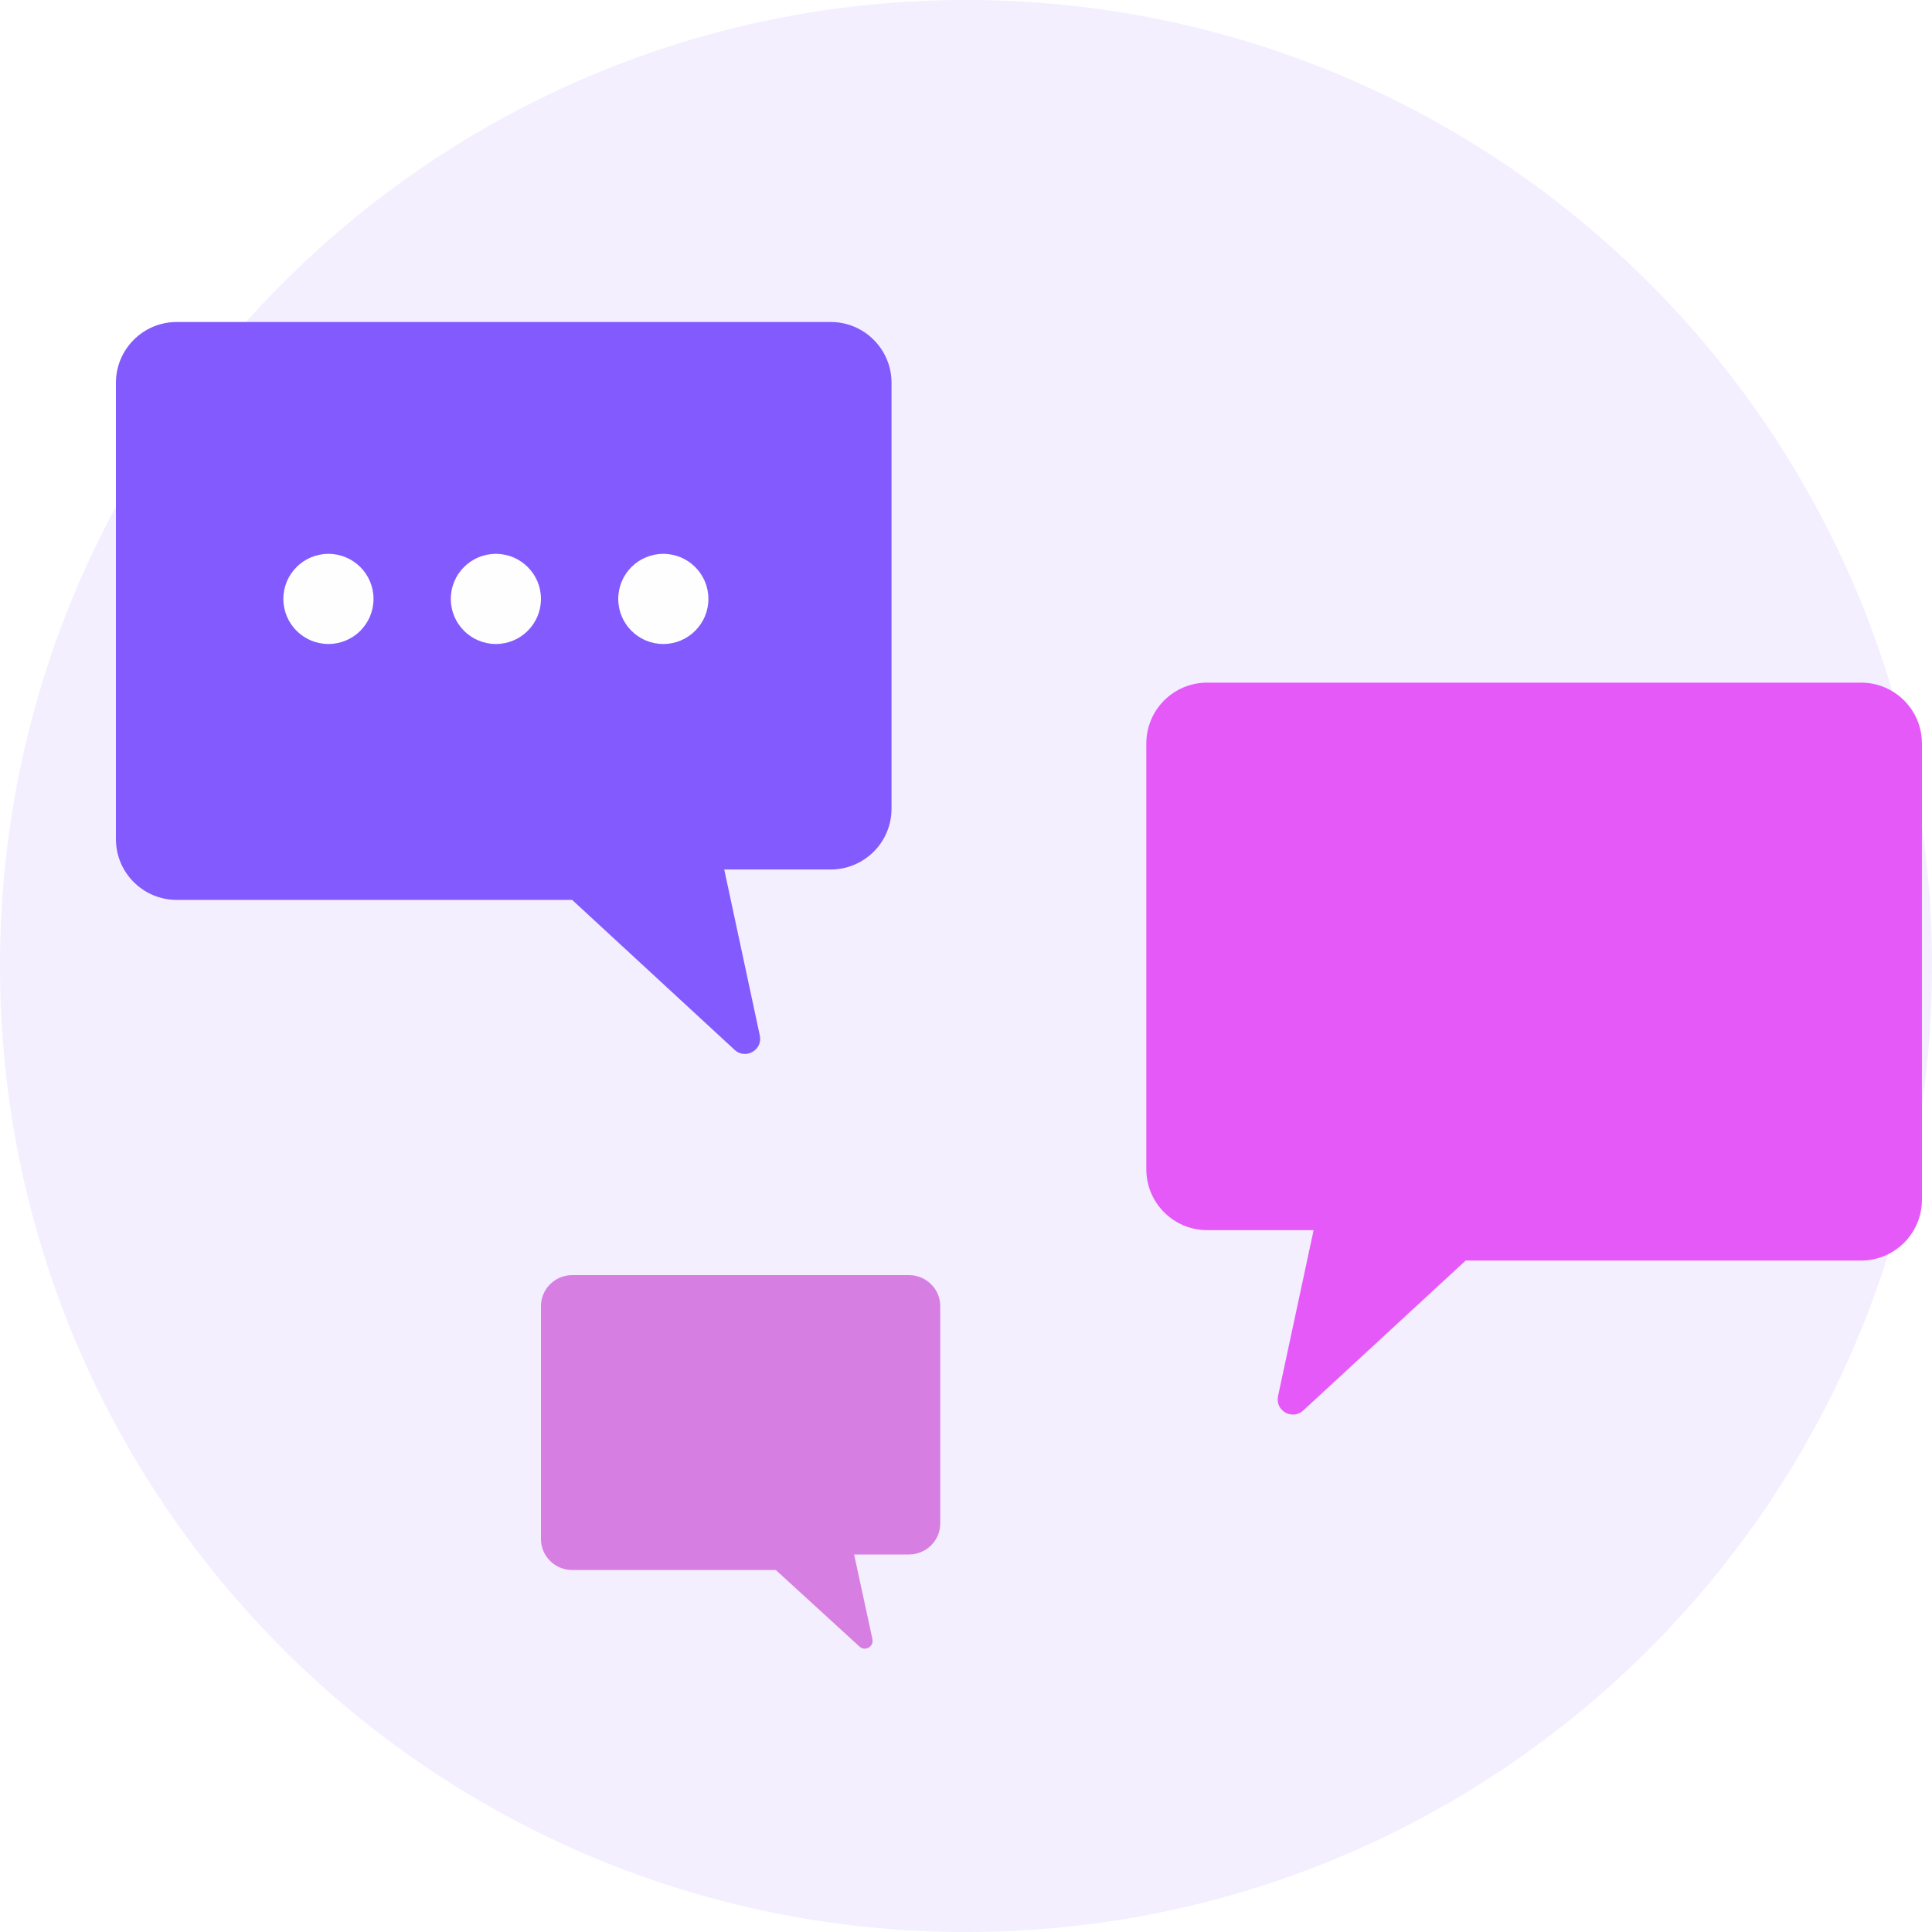
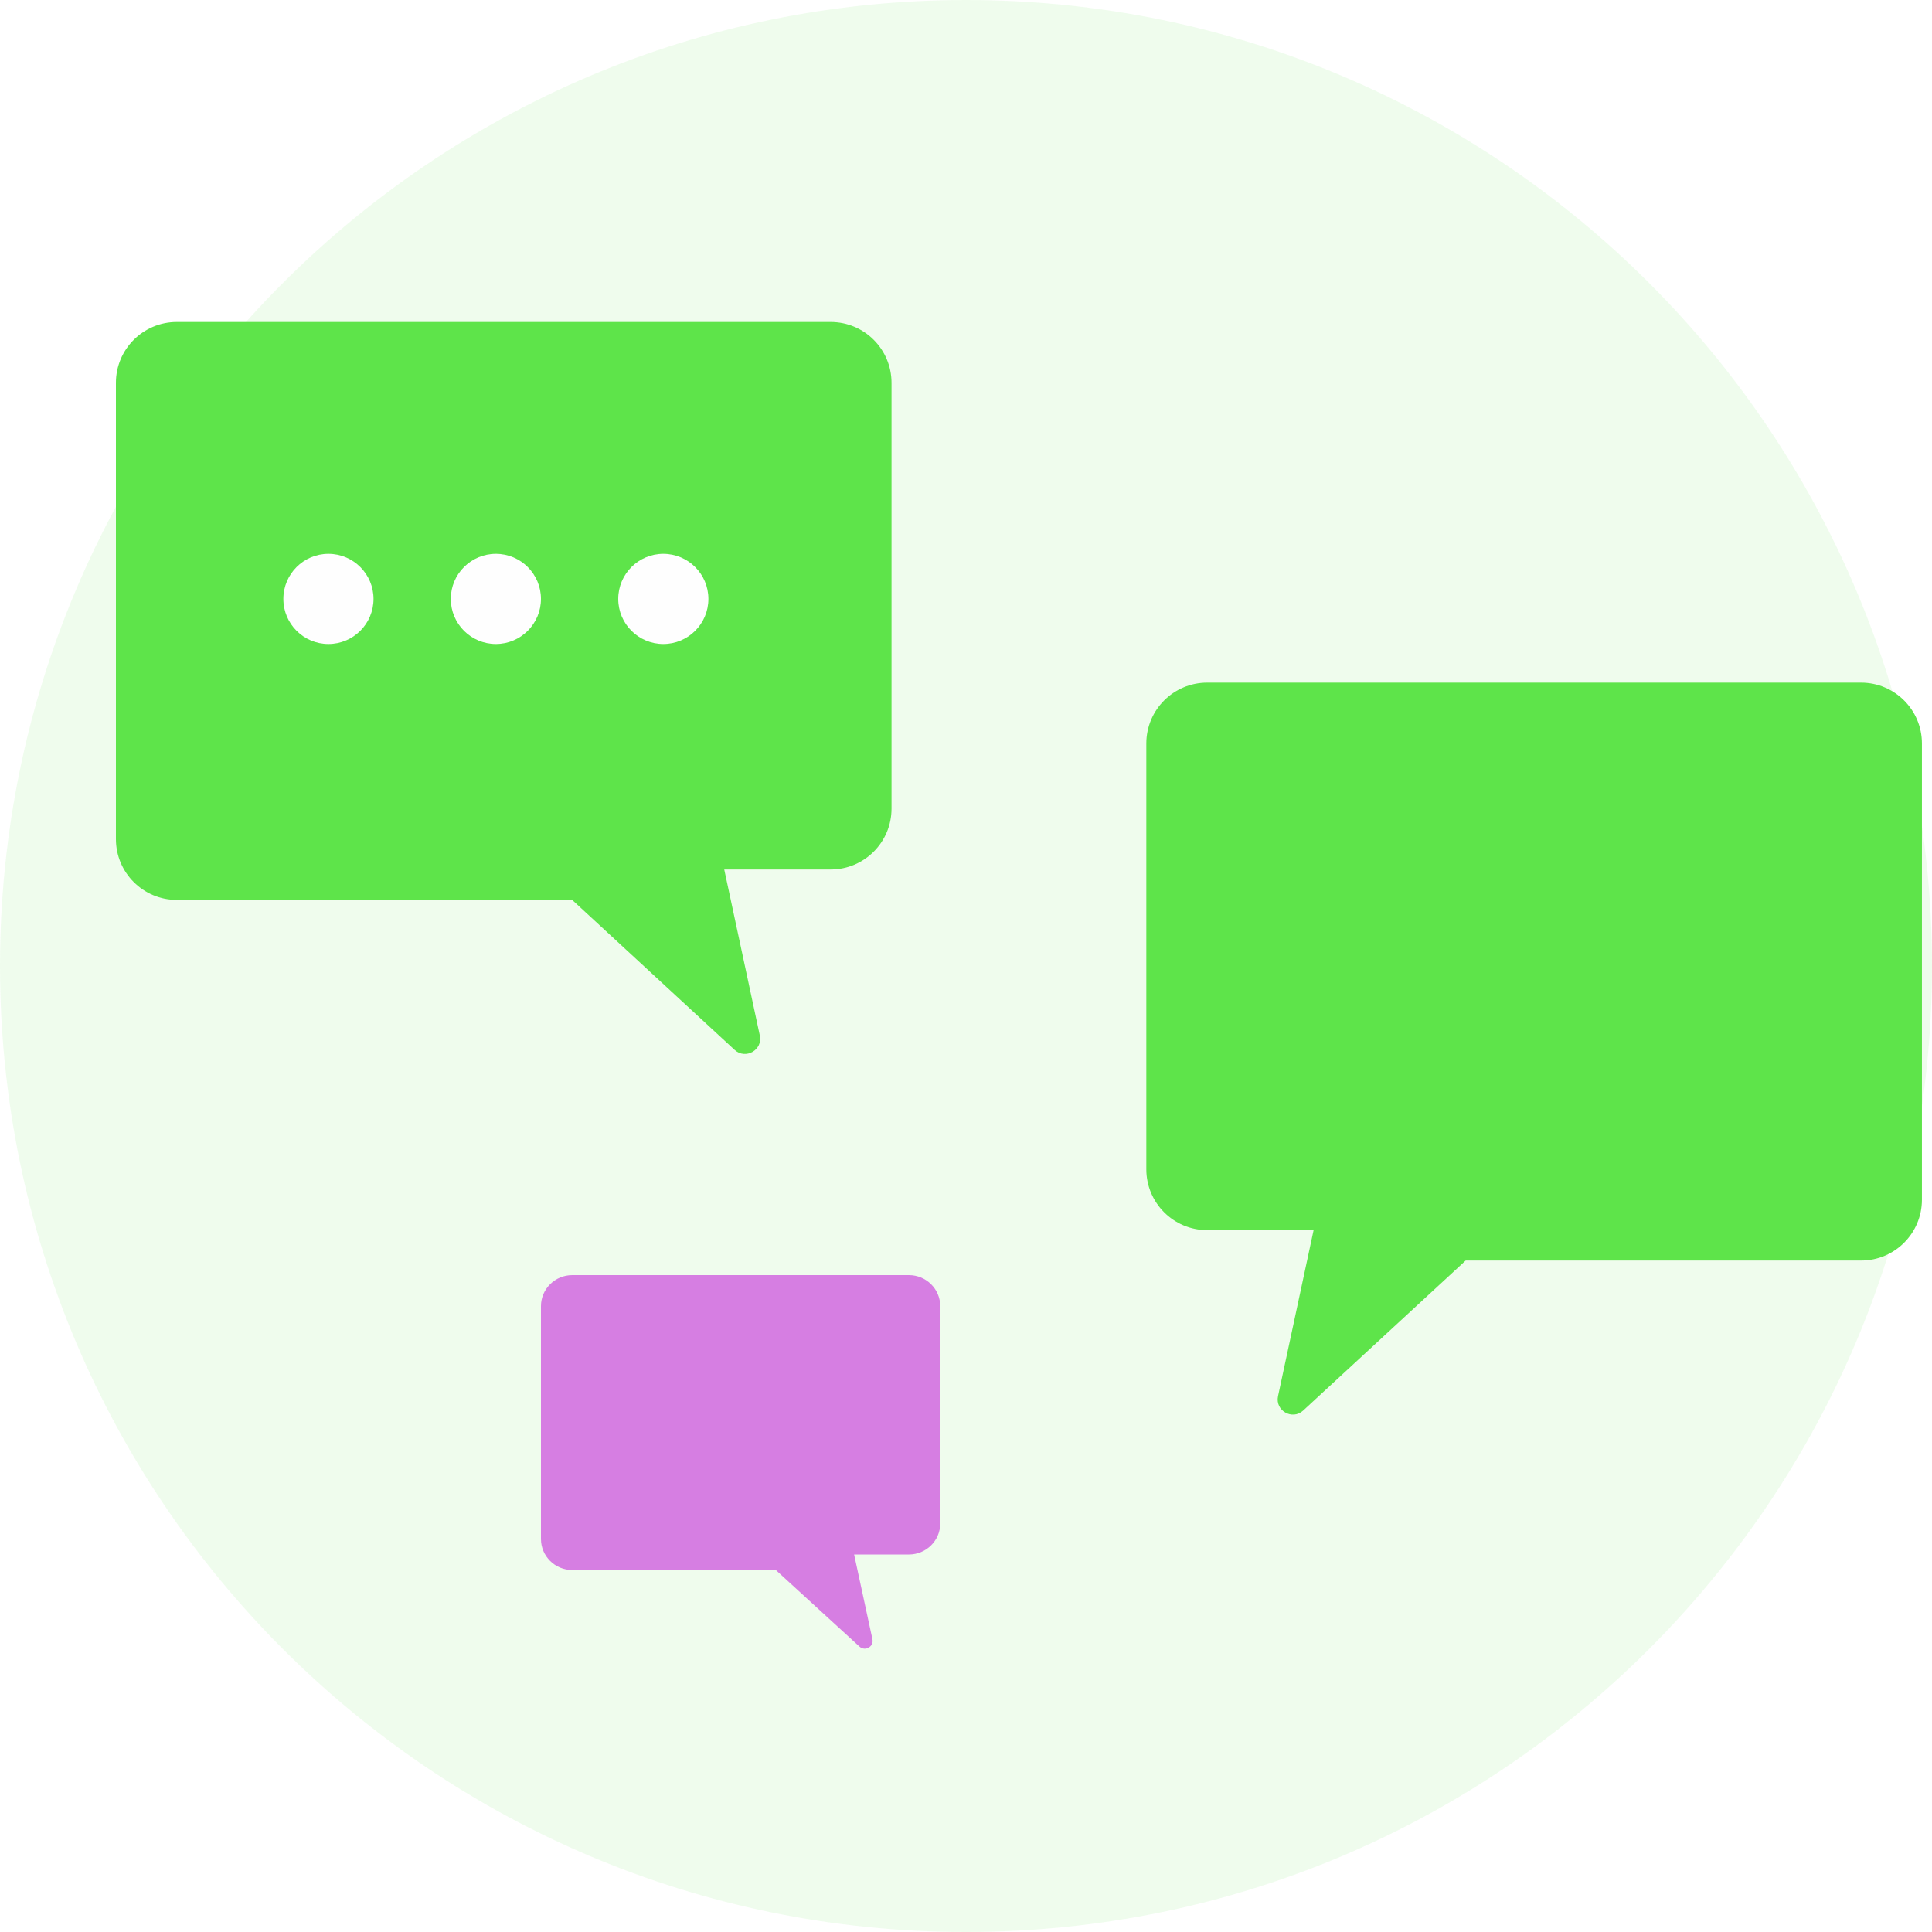
<svg xmlns="http://www.w3.org/2000/svg" width="150" height="150" viewBox="0 0 150 150" fill="none">
-   <circle opacity="0.1" cx="75" cy="75" r="75" fill="#835AFD" />
-   <path d="M9 29.723V62.784V65.145C9 67.753 11.114 69.868 13.723 69.868H44.422L57.036 81.512C57.883 82.293 59.233 81.523 58.992 80.397L56.23 67.507H64.495C67.103 67.507 69.218 65.392 69.218 62.784V29.723C69.218 27.114 67.103 25 64.495 25H13.723C11.114 25 9 27.114 9 29.723Z" fill="#835AFD" />
-   <path d="M149.218 57.723V90.784V93.145C149.218 95.753 147.103 97.868 144.495 97.868H113.795L101.181 109.512C100.335 110.293 98.984 109.524 99.226 108.397L101.988 95.507H93.723C91.115 95.507 89 93.392 89 90.784V57.723C89 55.114 91.115 53 93.723 53H144.495C147.103 53 149.218 55.114 149.218 57.723Z" fill="#E559F9" />
+   <circle opacity="0.1" cx="75" cy="75" r="75" fill="#5ee44a" />
+   <path d="M9 29.723V62.784V65.145C9 67.753 11.114 69.868 13.723 69.868H44.422L57.036 81.512C57.883 82.293 59.233 81.523 58.992 80.397L56.23 67.507H64.495C67.103 67.507 69.218 65.392 69.218 62.784V29.723C69.218 27.114 67.103 25 64.495 25H13.723C11.114 25 9 27.114 9 29.723Z" fill="#5ee44a" />
+   <path d="M149.218 57.723V90.784V93.145C149.218 95.753 147.103 97.868 144.495 97.868H113.795L101.181 109.512C100.335 110.293 98.984 109.524 99.226 108.397L101.988 95.507H93.723C91.115 95.507 89 93.392 89 90.784V57.723C89 55.114 91.115 53 93.723 53H144.495C147.103 53 149.218 55.114 149.218 57.723Z" fill="#5ee44a" />
  <path d="M42 101.41V118.281V119.486C42 120.817 43.089 121.896 44.431 121.896H60.235L66.729 127.838C67.165 128.237 67.86 127.844 67.736 127.269L66.314 120.691H70.569C71.911 120.691 73 119.612 73 118.281V101.41C73 100.079 71.911 99 70.569 99H44.431C43.089 99 42 100.079 42 101.41Z" fill="#D67EE2" />
  <circle cx="25.5" cy="46.5" r="3.5" fill="#FEFEFE" />
  <circle cx="38.5" cy="46.5" r="3.5" fill="#FEFEFE" />
  <circle cx="51.5" cy="46.5" r="3.5" fill="#FEFEFE" />
</svg>
